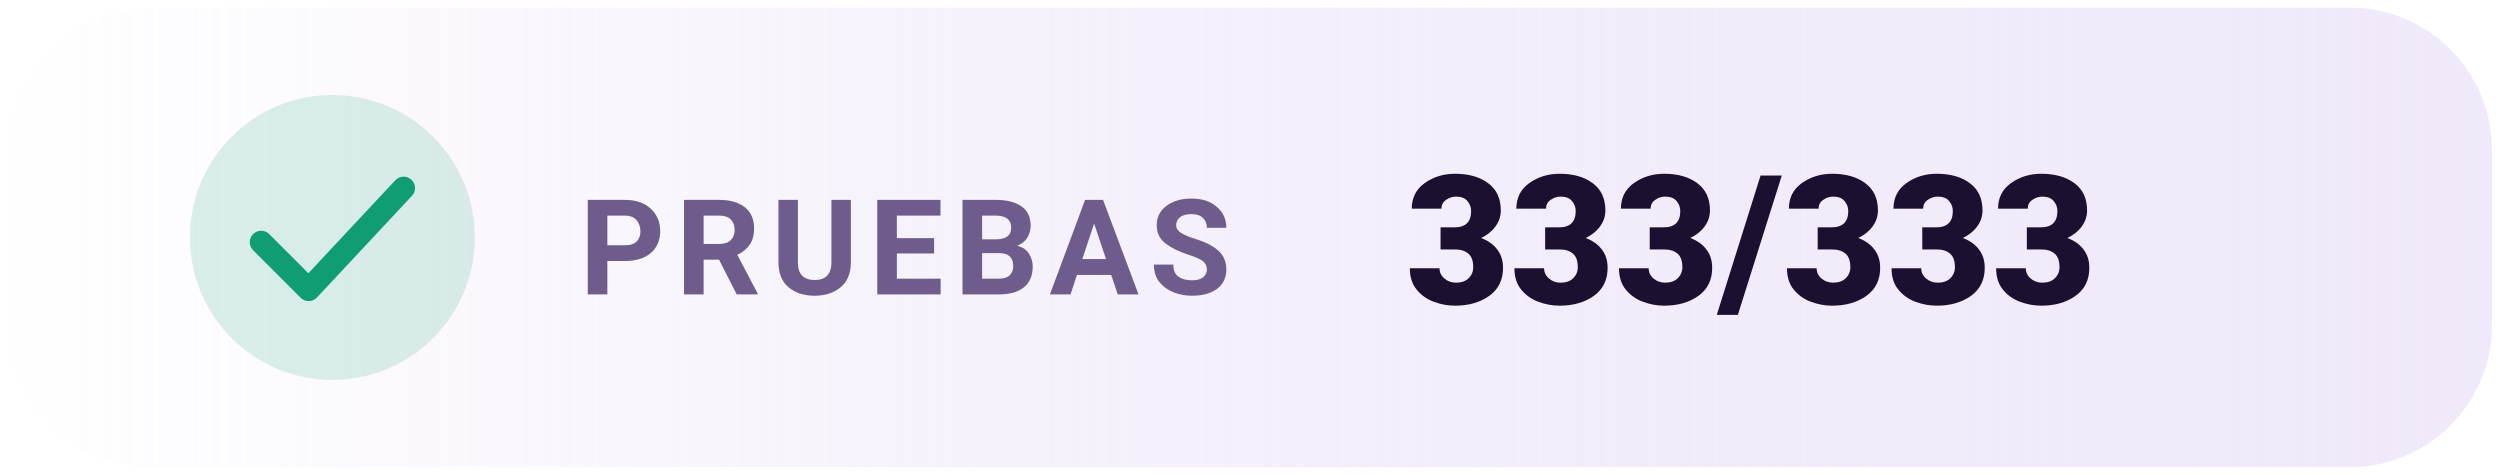
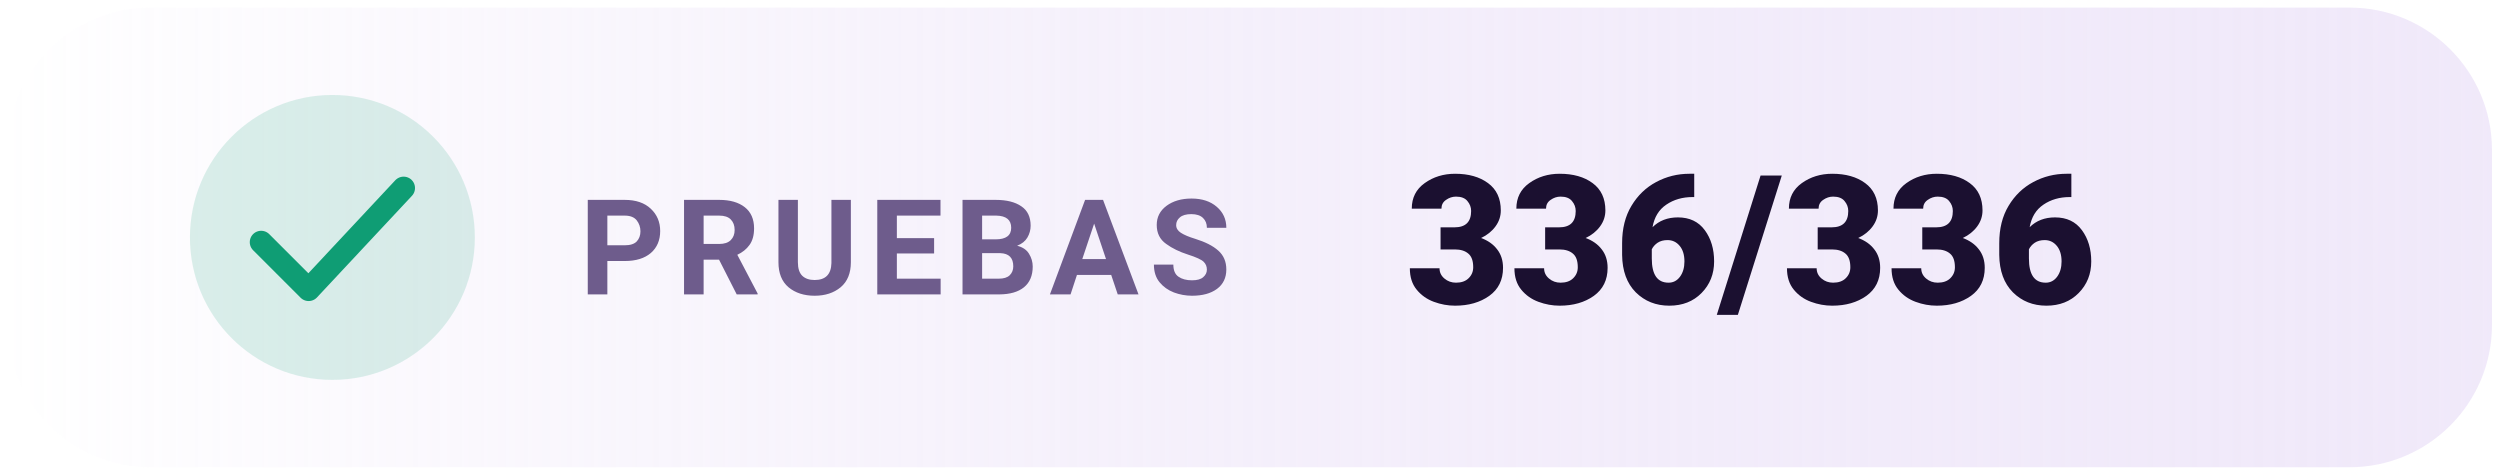
- <svg xmlns="http://www.w3.org/2000/svg" viewBox="0 0 263.244 50" width="263.244" height="50" role="img" aria-label="pruebas 333/333">
+ <svg xmlns="http://www.w3.org/2000/svg" viewBox="0 0 263.244 50" width="263.244" height="50" role="img" aria-label="pruebas 336/336">
  <defs>
    <style>
@keyframes vaiven { 0% { transform: translateX(-620px) } 100% { transform: translateX(1500px) } }
@keyframes respirar { 0%,100% { opacity: .45 } 50% { opacity: .8 } }
@keyframes latir { 0%,100% { opacity: .25; transform: scale(1) } 50% { opacity: .7; transform: scale(1.35) } }
@keyframes recorrer { 0% { transform: translateX(-320px) } 100% { transform: translateX(1240px) } }
.brillo { animation: vaiven 11s linear infinite; }
.halo { animation: respirar 9s ease-in-out infinite; }
.punto { animation: latir 5s ease-in-out infinite; transform-origin: center; }
.destello { animation: recorrer 7s ease-in-out infinite; }
@media (prefers-reduced-motion: reduce) {
  .brillo, .halo, .punto, .destello { animation: none }
}</style>
    <linearGradient id="piel" x1="0" y1="0" x2="1" y2="0">
      <stop offset="0" stop-color="#FFFFFF" />
      <stop offset="1" stop-color="#E4D7F5" stop-opacity=".55" />
    </linearGradient>
    <clipPath id="recorte">
      <rect x="0.8" y="0.8" width="261.6" height="48.4" rx="15" />
    </clipPath>
  </defs>
  <g clip-path="url(#recorte)">
    <rect x="0" y="0" width="263.2" height="50" rx="15" fill="url(#piel)" stroke="#E4D7F5" stroke-width="1.4" />
    <rect class="destello" x="0" y="0" width="120" height="50" fill="url(#velo)" opacity=".35" />
  </g>
  <circle cx="35" cy="25" r="15" fill="#0F9D74" opacity=".15" />
  <g transform="translate(23 13)" fill="none" stroke="#0F9D74" stroke-width="2">
    <path d="M4.5 12.5 9.5 17.5 19.5 6.8" fill="none" stroke-width="2.4" stroke-linecap="round" stroke-linejoin="round" />
  </g>
  <text x="61" y="31" font-family="-apple-system, BlinkMacSystemFont, &quot;SF Pro Display&quot;, &quot;Segoe UI&quot;, Roboto, Helvetica, Arial, sans-serif" font-size="14" font-weight="700" letter-spacing="1.1" fill="#6E5C8C">PRUEBAS</text>
-   <text x="148.0" y="32" font-family="-apple-system, BlinkMacSystemFont, &quot;SF Pro Display&quot;, &quot;Segoe UI&quot;, Roboto, Helvetica, Arial, sans-serif" font-size="19" font-weight="800" fill="#1B1030">333/333</text>
+   <text x="148.0" y="32" font-family="-apple-system, BlinkMacSystemFont, &quot;SF Pro Display&quot;, &quot;Segoe UI&quot;, Roboto, Helvetica, Arial, sans-serif" font-size="19" font-weight="800" fill="#1B1030">336/336</text>
</svg>
